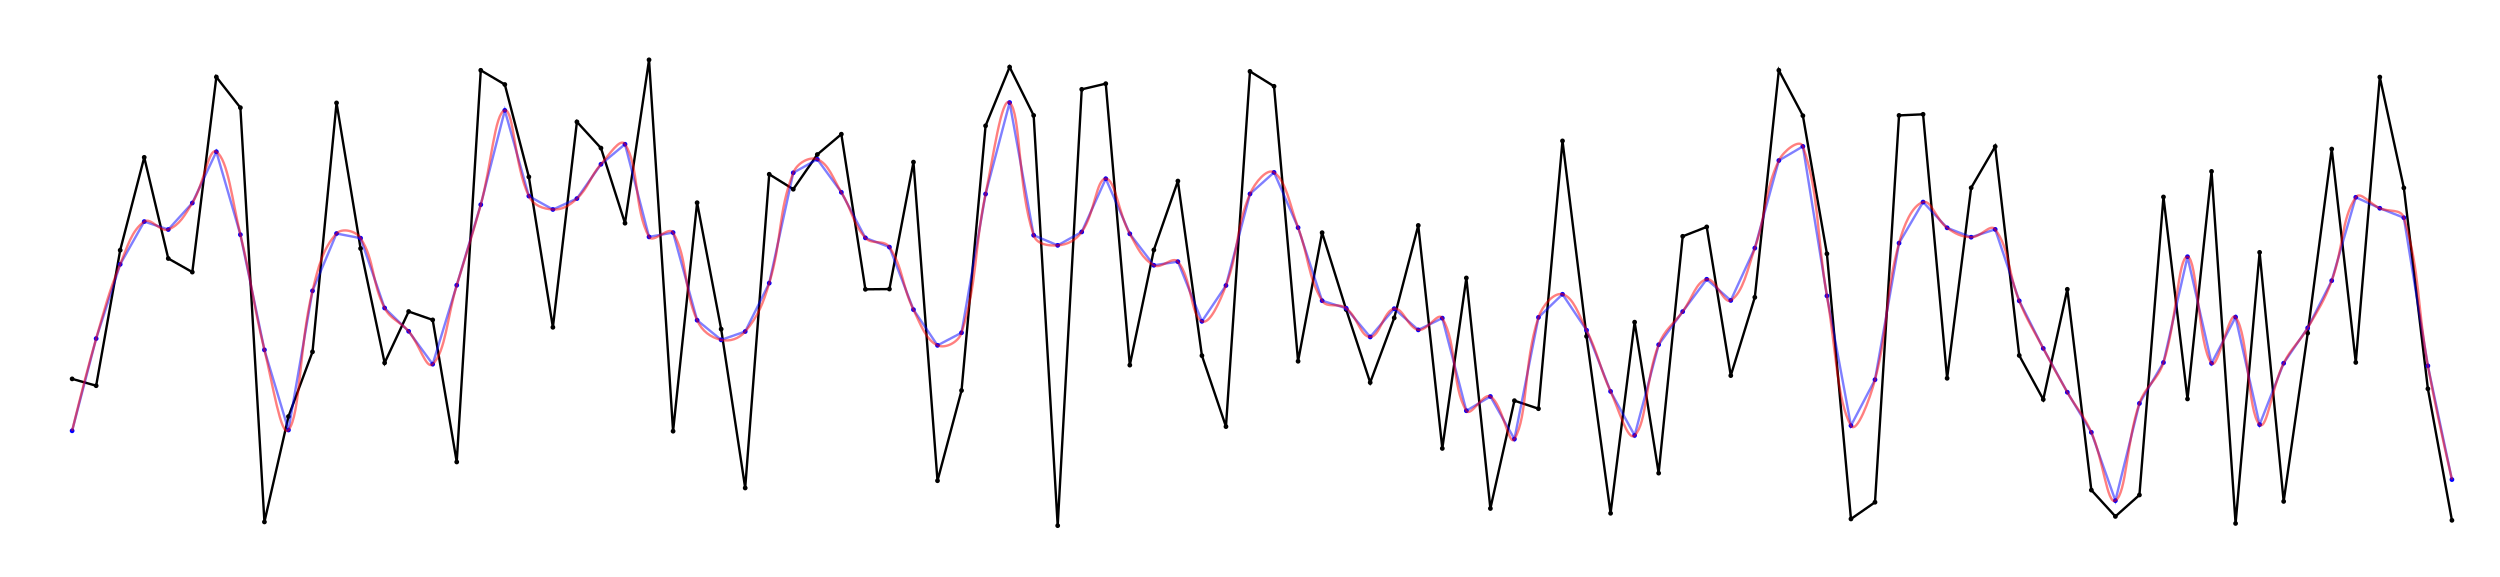
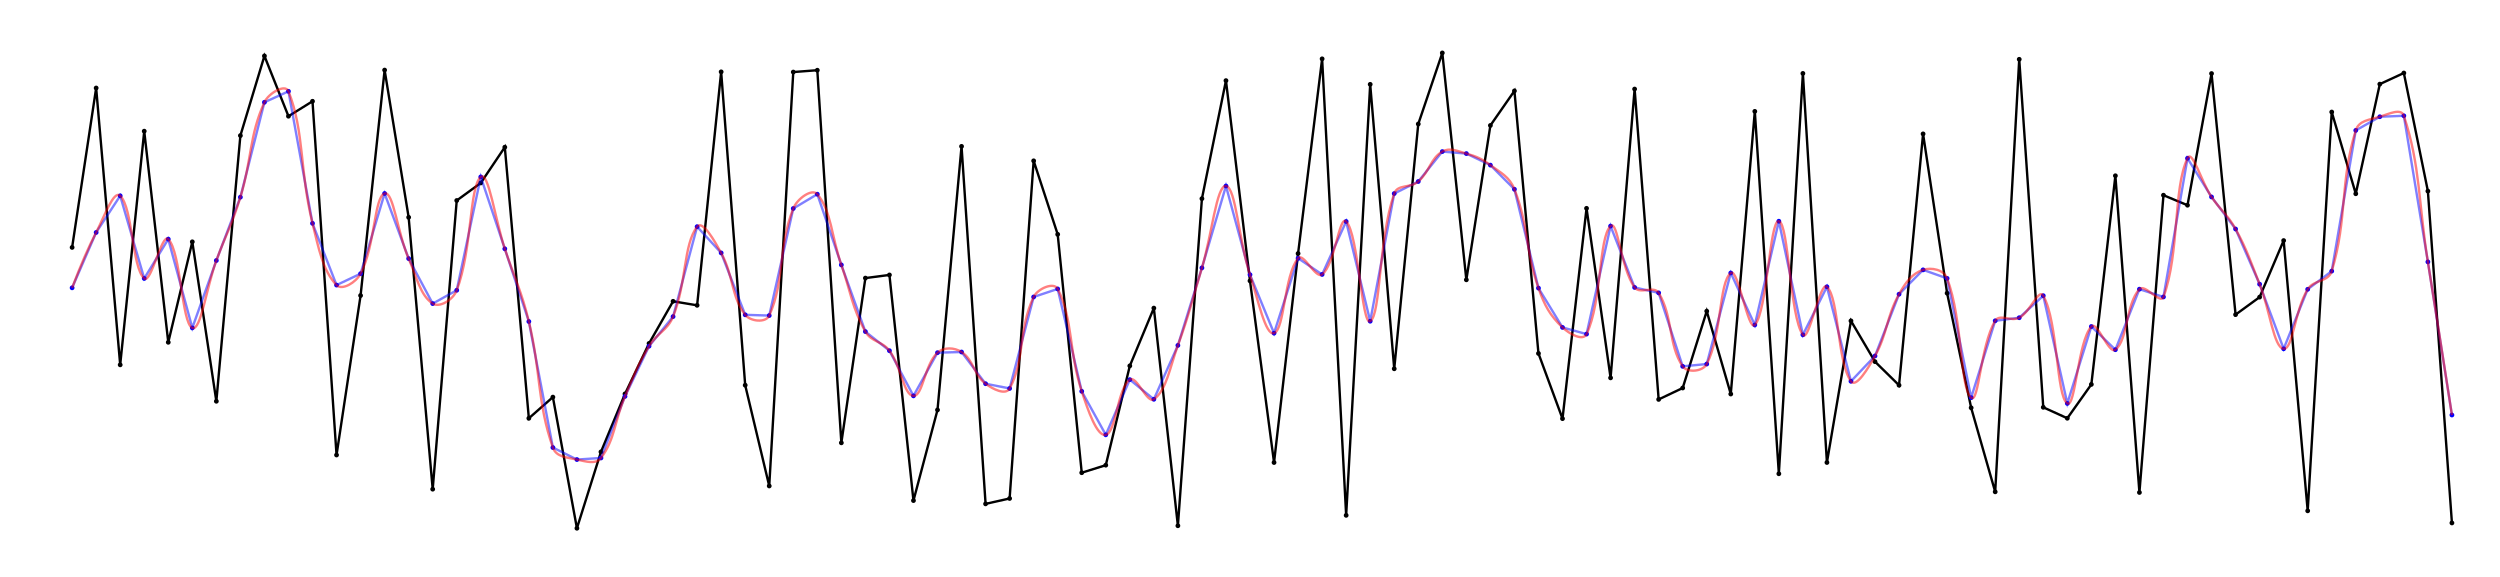
<svg xmlns="http://www.w3.org/2000/svg" viewBox="-10 -110 520 120" width="90%">
  <style type="text/css">
                .spline {
                    stroke: red;
                    stroke-width: 0.5;
                    stroke-opacity: 0.5;
                    fill: none;
                }</style>
-   <circle cx="5" cy="-31.194" r="0.5" fill="black" />
-   <circle cx="10" cy="-29.769" r="0.5" fill="black" />
-   <circle cx="15" cy="-57.958" r="0.5" fill="black" />
-   <circle cx="20" cy="-77.273" r="0.5" fill="black" />
-   <circle cx="25" cy="-56.232" r="0.5" fill="black" />
-   <circle cx="30" cy="-53.403" r="0.5" fill="black" />
-   <circle cx="35" cy="-93.985" r="0.5" fill="black" />
-   <circle cx="40" cy="-87.605" r="0.5" fill="black" />
-   <circle cx="45" cy="-1.438" r="0.5" fill="black" />
-   <circle cx="50" cy="-23.362" r="0.5" fill="black" />
-   <circle cx="55" cy="-36.818" r="0.5" fill="black" />
-   <circle cx="60" cy="-88.594" r="0.5" fill="black" />
-   <circle cx="65" cy="-58.314" r="0.5" fill="black" />
-   <circle cx="70" cy="-34.525" r="0.5" fill="black" />
-   <circle cx="75" cy="-45.204" r="0.5" fill="black" />
-   <circle cx="80" cy="-43.463" r="0.5" fill="black" />
-   <circle cx="85" cy="-13.909" r="0.5" fill="black" />
-   <circle cx="90" cy="-95.378" r="0.5" fill="black" />
-   <circle cx="95" cy="-92.423" r="0.5" fill="black" />
-   <circle cx="100" cy="-73.209" r="0.5" fill="black" />
-   <circle cx="105" cy="-41.918" r="0.5" fill="black" />
-   <circle cx="110" cy="-84.652" r="0.5" fill="black" />
-   <circle cx="115" cy="-79.198" r="0.5" fill="black" />
-   <circle cx="120" cy="-63.576" r="0.5" fill="black" />
-   <circle cx="125" cy="-97.556" r="0.5" fill="black" />
-   <circle cx="130" cy="-20.309" r="0.5" fill="black" />
-   <circle cx="135" cy="-67.84" r="0.5" fill="black" />
-   <circle cx="140" cy="-41.54" r="0.5" fill="black" />
-   <circle cx="145" cy="-8.498" r="0.5" fill="black" />
-   <circle cx="150" cy="-73.753" r="0.5" fill="black" />
-   <circle cx="155" cy="-70.641" r="0.5" fill="black" />
-   <circle cx="160" cy="-77.86" r="0.5" fill="black" />
-   <circle cx="165" cy="-82.087" r="0.5" fill="black" />
-   <circle cx="170" cy="-49.82" r="0.5" fill="black" />
-   <circle cx="175" cy="-49.875" r="0.5" fill="black" />
-   <circle cx="180" cy="-76.284" r="0.5" fill="black" />
-   <circle cx="185" cy="-10.007" r="0.5" fill="black" />
-   <circle cx="190" cy="-28.777" r="0.5" fill="black" />
-   <circle cx="195" cy="-83.831" r="0.5" fill="black" />
-   <circle cx="200" cy="-96.046" r="0.5" fill="black" />
-   <circle cx="205" cy="-85.993" r="0.5" fill="black" />
-   <circle cx="210" cy="-0.665" r="0.5" fill="black" />
-   <circle cx="215" cy="-91.418" r="0.5" fill="black" />
-   <circle cx="220" cy="-92.597" r="0.5" fill="black" />
-   <circle cx="225" cy="-34.051" r="0.5" fill="black" />
-   <circle cx="230" cy="-58.004" r="0.5" fill="black" />
-   <circle cx="235" cy="-72.345" r="0.5" fill="black" />
-   <circle cx="240" cy="-36.029" r="0.5" fill="black" />
-   <circle cx="245" cy="-21.265" r="0.5" fill="black" />
-   <circle cx="250" cy="-95.151" r="0.5" fill="black" />
-   <circle cx="255" cy="-92.055" r="0.5" fill="black" />
-   <circle cx="260" cy="-34.855" r="0.5" fill="black" />
-   <circle cx="265" cy="-61.603" r="0.5" fill="black" />
-   <circle cx="270" cy="-45.618" r="0.5" fill="black" />
-   <circle cx="275" cy="-30.436" r="0.5" fill="black" />
-   <circle cx="280" cy="-43.877" r="0.5" fill="black" />
-   <circle cx="285" cy="-63.112" r="0.5" fill="black" />
-   <circle cx="290" cy="-16.725" r="0.5" fill="black" />
-   <circle cx="295" cy="-52.185" r="0.5" fill="black" />
-   <circle cx="300" cy="-4.234" r="0.5" fill="black" />
-   <circle cx="305" cy="-26.661" r="0.5" fill="black" />
-   <circle cx="310" cy="-24.988" r="0.5" fill="black" />
-   <circle cx="315" cy="-80.695" r="0.5" fill="black" />
-   <circle cx="320" cy="-40.046" r="0.5" fill="black" />
-   <circle cx="325" cy="-3.238" r="0.5" fill="black" />
-   <circle cx="330" cy="-42.992" r="0.5" fill="black" />
-   <circle cx="335" cy="-11.587" r="0.5" fill="black" />
-   <circle cx="340" cy="-60.847" r="0.5" fill="black" />
-   <circle cx="345" cy="-62.805" r="0.5" fill="black" />
-   <circle cx="350" cy="-31.874" r="0.5" fill="black" />
-   <circle cx="355" cy="-48.156" r="0.5" fill="black" />
-   <circle cx="360" cy="-95.377" r="0.5" fill="black" />
-   <circle cx="365" cy="-85.931" r="0.5" fill="black" />
-   <circle cx="370" cy="-57.217" r="0.5" fill="black" />
-   <circle cx="375" cy="-2.056" r="0.5" fill="black" />
-   <circle cx="380" cy="-5.535" r="0.5" fill="black" />
-   <circle cx="385" cy="-85.996" r="0.5" fill="black" />
-   <circle cx="390" cy="-86.226" r="0.5" fill="black" />
-   <circle cx="395" cy="-31.314" r="0.5" fill="black" />
-   <circle cx="400" cy="-70.937" r="0.5" fill="black" />
-   <circle cx="405" cy="-79.522" r="0.5" fill="black" />
-   <circle cx="410" cy="-36.059" r="0.5" fill="black" />
-   <circle cx="415" cy="-26.915" r="0.5" fill="black" />
-   <circle cx="420" cy="-49.83" r="0.5" fill="black" />
-   <circle cx="425" cy="-8.058" r="0.5" fill="black" />
-   <circle cx="430" cy="-2.584" r="0.5" fill="black" />
-   <circle cx="435" cy="-7.041" r="0.5" fill="black" />
-   <circle cx="440" cy="-69.032" r="0.5" fill="black" />
-   <circle cx="445" cy="-27.016" r="0.5" fill="black" />
-   <circle cx="450" cy="-74.35" r="0.5" fill="black" />
-   <circle cx="455" cy="-1.125" r="0.5" fill="black" />
-   <circle cx="460" cy="-57.511" r="0.5" fill="black" />
-   <circle cx="465" cy="-5.704" r="0.5" fill="black" />
-   <circle cx="470" cy="-40.707" r="0.5" fill="black" />
-   <circle cx="475" cy="-79.002" r="0.5" fill="black" />
-   <circle cx="480" cy="-34.612" r="0.5" fill="black" />
-   <circle cx="485" cy="-93.969" r="0.5" fill="black" />
-   <circle cx="490" cy="-70.915" r="0.5" fill="black" />
-   <circle cx="495" cy="-29.134" r="0.5" fill="black" />
-   <circle cx="500" cy="-1.774" r="0.5" fill="black" />
-   <polyline points="5,-31.194 10,-29.769 15,-57.958 20,-77.273 25,-56.232 30,-53.403 35,-93.985 40,-87.605 45,-1.438 50,-23.362 55,-36.818 60,-88.594 65,-58.314 70,-34.525 75,-45.204 80,-43.463 85,-13.909 90,-95.378 95,-92.423 100,-73.209 105,-41.918 110,-84.652 115,-79.198 120,-63.576 125,-97.556 130,-20.309 135,-67.84 140,-41.54 145,-8.498 150,-73.753 155,-70.641 160,-77.86 165,-82.087 170,-49.82 175,-49.875 180,-76.284 185,-10.007 190,-28.777 195,-83.831 200,-96.046 205,-85.993 210,-0.665 215,-91.418 220,-92.597 225,-34.051 230,-58.004 235,-72.345 240,-36.029 245,-21.265 250,-95.151 255,-92.055 260,-34.855 265,-61.603 270,-45.618 275,-30.436 280,-43.877 285,-63.112 290,-16.725 295,-52.185 300,-4.234 305,-26.661 310,-24.988 315,-80.695 320,-40.046 325,-3.238 330,-42.992 335,-11.587 340,-60.847 345,-62.805 350,-31.874 355,-48.156 360,-95.377 365,-85.931 370,-57.217 375,-2.056 380,-5.535 385,-85.996 390,-86.226 395,-31.314 400,-70.937 405,-79.522 410,-36.059 415,-26.915 420,-49.83 425,-8.058 430,-2.584 435,-7.041 440,-69.032 445,-27.016 450,-74.35 455,-1.125 460,-57.511 465,-5.704 470,-40.707 475,-79.002 480,-34.612 485,-93.969 490,-70.915 495,-29.134 500,-1.774" stroke="black" stroke-width="0.5" fill="none" />
-   <circle cx="5" cy="-20.394" r="0.5" fill="blue" />
-   <circle cx="10" cy="-39.574" r="0.5" fill="blue" />
-   <circle cx="15" cy="-55.02" r="0.5" fill="blue" />
-   <circle cx="20" cy="-63.911" r="0.5" fill="blue" />
-   <circle cx="25" cy="-62.262" r="0.5" fill="blue" />
-   <circle cx="30" cy="-67.776" r="0.5" fill="blue" />
-   <circle cx="35" cy="-78.435" r="0.5" fill="blue" />
-   <circle cx="40" cy="-61.187" r="0.5" fill="blue" />
-   <circle cx="45" cy="-37.227" r="0.5" fill="blue" />
-   <circle cx="50" cy="-20.558" r="0.5" fill="blue" />
-   <circle cx="55" cy="-49.506" r="0.5" fill="blue" />
-   <circle cx="60" cy="-61.425" r="0.5" fill="blue" />
-   <circle cx="65" cy="-60.463" r="0.5" fill="blue" />
-   <circle cx="70" cy="-45.937" r="0.5" fill="blue" />
-   <circle cx="75" cy="-41.092" r="0.5" fill="blue" />
-   <circle cx="80" cy="-34.254" r="0.5" fill="blue" />
-   <circle cx="85" cy="-50.669" r="0.5" fill="blue" />
-   <circle cx="90" cy="-67.425" r="0.5" fill="blue" />
-   <circle cx="95" cy="-87.04" r="0.5" fill="blue" />
-   <circle cx="100" cy="-69.21" r="0.5" fill="blue" />
-   <circle cx="105" cy="-66.428" r="0.5" fill="blue" />
-   <circle cx="110" cy="-68.697" r="0.5" fill="blue" />
-   <circle cx="115" cy="-75.831" r="0.5" fill="blue" />
-   <circle cx="120" cy="-79.999" r="0.5" fill="blue" />
-   <circle cx="125" cy="-60.729" r="0.5" fill="blue" />
-   <circle cx="130" cy="-61.624" r="0.5" fill="blue" />
-   <circle cx="135" cy="-43.395" r="0.5" fill="blue" />
-   <circle cx="140" cy="-39.308" r="0.5" fill="blue" />
-   <circle cx="145" cy="-41.044" r="0.5" fill="blue" />
-   <circle cx="150" cy="-51.116" r="0.5" fill="blue" />
-   <circle cx="155" cy="-74.061" r="0.5" fill="blue" />
-   <circle cx="160" cy="-76.869" r="0.5" fill="blue" />
-   <circle cx="165" cy="-70.004" r="0.5" fill="blue" />
-   <circle cx="170" cy="-60.522" r="0.5" fill="blue" />
-   <circle cx="175" cy="-58.601" r="0.5" fill="blue" />
-   <circle cx="180" cy="-45.595" r="0.5" fill="blue" />
-   <circle cx="185" cy="-38.166" r="0.5" fill="blue" />
-   <circle cx="190" cy="-40.791" r="0.5" fill="blue" />
-   <circle cx="195" cy="-69.647" r="0.5" fill="blue" />
-   <circle cx="200" cy="-88.673" r="0.5" fill="blue" />
-   <circle cx="205" cy="-61.069" r="0.5" fill="blue" />
-   <circle cx="210" cy="-58.966" r="0.5" fill="blue" />
-   <circle cx="215" cy="-61.76" r="0.5" fill="blue" />
-   <circle cx="220" cy="-72.822" r="0.5" fill="blue" />
-   <circle cx="225" cy="-61.367" r="0.5" fill="blue" />
-   <circle cx="230" cy="-54.821" r="0.5" fill="blue" />
-   <circle cx="235" cy="-55.572" r="0.5" fill="blue" />
-   <circle cx="240" cy="-43.165" r="0.5" fill="blue" />
-   <circle cx="245" cy="-50.617" r="0.5" fill="blue" />
-   <circle cx="250" cy="-69.662" r="0.5" fill="blue" />
-   <circle cx="255" cy="-74.141" r="0.5" fill="blue" />
-   <circle cx="260" cy="-62.651" r="0.5" fill="blue" />
-   <circle cx="265" cy="-47.454" r="0.5" fill="blue" />
-   <circle cx="270" cy="-45.884" r="0.5" fill="blue" />
-   <circle cx="275" cy="-39.913" r="0.5" fill="blue" />
-   <circle cx="280" cy="-45.795" r="0.5" fill="blue" />
-   <circle cx="285" cy="-41.384" r="0.5" fill="blue" />
-   <circle cx="290" cy="-43.825" r="0.5" fill="blue" />
-   <circle cx="295" cy="-24.567" r="0.5" fill="blue" />
-   <circle cx="300" cy="-27.536" r="0.5" fill="blue" />
-   <circle cx="305" cy="-18.681" r="0.5" fill="blue" />
-   <circle cx="310" cy="-43.987" r="0.5" fill="blue" />
-   <circle cx="315" cy="-48.791" r="0.5" fill="blue" />
-   <circle cx="320" cy="-41.318" r="0.5" fill="blue" />
-   <circle cx="325" cy="-28.588" r="0.5" fill="blue" />
-   <circle cx="330" cy="-19.431" r="0.5" fill="blue" />
-   <circle cx="335" cy="-38.296" r="0.5" fill="blue" />
-   <circle cx="340" cy="-45.186" r="0.5" fill="blue" />
-   <circle cx="345" cy="-51.916" r="0.5" fill="blue" />
-   <circle cx="350" cy="-47.507" r="0.5" fill="blue" />
-   <circle cx="355" cy="-58.4" r="0.5" fill="blue" />
-   <circle cx="360" cy="-76.614" r="0.5" fill="blue" />
-   <circle cx="365" cy="-79.551" r="0.5" fill="blue" />
-   <circle cx="370" cy="-48.46" r="0.5" fill="blue" />
-   <circle cx="375" cy="-21.472" r="0.5" fill="blue" />
-   <circle cx="380" cy="-31.024" r="0.5" fill="blue" />
-   <circle cx="385" cy="-59.431" r="0.5" fill="blue" />
-   <circle cx="390" cy="-67.968" r="0.5" fill="blue" />
-   <circle cx="395" cy="-62.615" r="0.5" fill="blue" />
-   <circle cx="400" cy="-60.66" r="0.5" fill="blue" />
-   <circle cx="405" cy="-62.289" r="0.5" fill="blue" />
-   <circle cx="410" cy="-47.422" r="0.5" fill="blue" />
-   <circle cx="415" cy="-37.53" r="0.5" fill="blue" />
-   <circle cx="420" cy="-28.412" r="0.5" fill="blue" />
-   <circle cx="425" cy="-20.076" r="0.5" fill="blue" />
-   <circle cx="430" cy="-5.872" r="0.5" fill="blue" />
-   <circle cx="435" cy="-26.091" r="0.5" fill="blue" />
-   <circle cx="440" cy="-34.595" r="0.5" fill="blue" />
-   <circle cx="445" cy="-56.6" r="0.5" fill="blue" />
-   <circle cx="450" cy="-34.432" r="0.5" fill="blue" />
-   <circle cx="455" cy="-44.04" r="0.5" fill="blue" />
-   <circle cx="460" cy="-21.688" r="0.5" fill="blue" />
-   <circle cx="465" cy="-34.447" r="0.5" fill="blue" />
-   <circle cx="470" cy="-41.797" r="0.5" fill="blue" />
-   <circle cx="475" cy="-51.625" r="0.5" fill="blue" />
-   <circle cx="480" cy="-68.963" r="0.5" fill="blue" />
-   <circle cx="485" cy="-66.683" r="0.5" fill="blue" />
-   <circle cx="490" cy="-64.714" r="0.5" fill="blue" />
-   <circle cx="495" cy="-33.909" r="0.5" fill="blue" />
-   <circle cx="500" cy="-10.246" r="0.5" fill="blue" />
-   <polyline points="5,-20.394 10,-39.574 15,-55.02 20,-63.911 25,-62.262 30,-67.776 35,-78.435 40,-61.187 45,-37.227 50,-20.558 55,-49.506 60,-61.425 65,-60.463 70,-45.937 75,-41.092 80,-34.254 85,-50.669 90,-67.425 95,-87.04 100,-69.21 105,-66.428 110,-68.697 115,-75.831 120,-79.999 125,-60.729 130,-61.624 135,-43.395 140,-39.308 145,-41.044 150,-51.116 155,-74.061 160,-76.869 165,-70.004 170,-60.522 175,-58.601 180,-45.595 185,-38.166 190,-40.791 195,-69.647 200,-88.673 205,-61.069 210,-58.966 215,-61.76 220,-72.822 225,-61.367 230,-54.821 235,-55.572 240,-43.165 245,-50.617 250,-69.662 255,-74.141 260,-62.651 265,-47.454 270,-45.884 275,-39.913 280,-45.795 285,-41.384 290,-43.825 295,-24.567 300,-27.536 305,-18.681 310,-43.987 315,-48.791 320,-41.318 325,-28.588 330,-19.431 335,-38.296 340,-45.186 345,-51.916 350,-47.507 355,-58.4 360,-76.614 365,-79.551 370,-48.46 375,-21.472 380,-31.024 385,-59.431 390,-67.968 395,-62.615 400,-60.66 405,-62.289 410,-47.422 415,-37.53 420,-28.412 425,-20.076 430,-5.872 435,-26.091 440,-34.595 445,-56.6 450,-34.432 455,-44.04 460,-21.688 465,-34.447 470,-41.797 475,-51.625 480,-68.963 485,-66.683 490,-64.714 495,-33.909 500,-10.246" stroke="blue" stroke-width="0.5" fill="none" stroke-opacity="0.5" />
+   <circle cx="5" cy="-58.535" r="0.5" fill="black" />
+   <circle cx="10" cy="-91.697" r="0.5" fill="black" />
+   <circle cx="15" cy="-34.113" r="0.5" fill="black" />
+   <circle cx="20" cy="-82.718" r="0.5" fill="black" />
+   <circle cx="25" cy="-38.8" r="0.5" fill="black" />
+   <circle cx="30" cy="-59.703" r="0.5" fill="black" />
+   <circle cx="35" cy="-26.536" r="0.5" fill="black" />
+   <circle cx="40" cy="-81.795" r="0.5" fill="black" />
+   <circle cx="45" cy="-98.364" r="0.5" fill="black" />
+   <circle cx="50" cy="-85.825" r="0.5" fill="black" />
+   <circle cx="55" cy="-88.934" r="0.5" fill="black" />
+   <circle cx="60" cy="-15.359" r="0.5" fill="black" />
+   <circle cx="65" cy="-48.528" r="0.5" fill="black" />
+   <circle cx="70" cy="-95.426" r="0.5" fill="black" />
+   <circle cx="75" cy="-64.796" r="0.5" fill="black" />
+   <circle cx="80" cy="-8.25" r="0.5" fill="black" />
+   <circle cx="85" cy="-68.296" r="0.5" fill="black" />
+   <circle cx="90" cy="-71.945" r="0.5" fill="black" />
+   <circle cx="95" cy="-79.385" r="0.5" fill="black" />
+   <circle cx="100" cy="-22.995" r="0.5" fill="black" />
+   <circle cx="105" cy="-27.4" r="0.5" fill="black" />
+   <circle cx="110" cy="-0.123" r="0.5" fill="black" />
+   <circle cx="115" cy="-16.006" r="0.5" fill="black" />
+   <circle cx="120" cy="-28.069" r="0.5" fill="black" />
+   <circle cx="125" cy="-38.566" r="0.5" fill="black" />
+   <circle cx="130" cy="-47.331" r="0.5" fill="black" />
+   <circle cx="135" cy="-46.493" r="0.5" fill="black" />
+   <circle cx="140" cy="-95.058" r="0.5" fill="black" />
+   <circle cx="145" cy="-29.877" r="0.5" fill="black" />
+   <circle cx="150" cy="-8.916" r="0.5" fill="black" />
+   <circle cx="155" cy="-95.013" r="0.5" fill="black" />
+   <circle cx="160" cy="-95.394" r="0.5" fill="black" />
+   <circle cx="165" cy="-17.894" r="0.5" fill="black" />
+   <circle cx="170" cy="-52.158" r="0.5" fill="black" />
+   <circle cx="175" cy="-52.813" r="0.5" fill="black" />
+   <circle cx="180" cy="-5.879" r="0.5" fill="black" />
+   <circle cx="185" cy="-24.734" r="0.5" fill="black" />
+   <circle cx="190" cy="-79.557" r="0.5" fill="black" />
+   <circle cx="195" cy="-5.196" r="0.5" fill="black" />
+   <circle cx="200" cy="-6.317" r="0.5" fill="black" />
+   <circle cx="205" cy="-76.55" r="0.5" fill="black" />
+   <circle cx="210" cy="-61.253" r="0.5" fill="black" />
+   <circle cx="215" cy="-11.676" r="0.5" fill="black" />
+   <circle cx="220" cy="-13.241" r="0.5" fill="black" />
+   <circle cx="225" cy="-33.897" r="0.5" fill="black" />
+   <circle cx="230" cy="-45.917" r="0.5" fill="black" />
+   <circle cx="235" cy="-0.642" r="0.5" fill="black" />
+   <circle cx="240" cy="-68.68" r="0.5" fill="black" />
+   <circle cx="245" cy="-93.233" r="0.5" fill="black" />
+   <circle cx="250" cy="-51.578" r="0.5" fill="black" />
+   <circle cx="255" cy="-13.795" r="0.5" fill="black" />
+   <circle cx="260" cy="-57.27" r="0.5" fill="black" />
+   <circle cx="265" cy="-97.763" r="0.5" fill="black" />
+   <circle cx="270" cy="-2.808" r="0.5" fill="black" />
+   <circle cx="275" cy="-92.458" r="0.5" fill="black" />
+   <circle cx="280" cy="-33.295" r="0.5" fill="black" />
+   <circle cx="285" cy="-84.208" r="0.5" fill="black" />
+   <circle cx="290" cy="-98.991" r="0.5" fill="black" />
+   <circle cx="295" cy="-51.8" r="0.5" fill="black" />
+   <circle cx="300" cy="-83.906" r="0.5" fill="black" />
+   <circle cx="305" cy="-91.09" r="0.5" fill="black" />
+   <circle cx="310" cy="-36.485" r="0.5" fill="black" />
+   <circle cx="315" cy="-22.921" r="0.5" fill="black" />
+   <circle cx="320" cy="-66.668" r="0.5" fill="black" />
+   <circle cx="325" cy="-31.405" r="0.5" fill="black" />
+   <circle cx="330" cy="-91.479" r="0.5" fill="black" />
+   <circle cx="335" cy="-26.921" r="0.5" fill="black" />
+   <circle cx="340" cy="-29.296" r="0.5" fill="black" />
+   <circle cx="345" cy="-45.278" r="0.5" fill="black" />
+   <circle cx="350" cy="-28.042" r="0.5" fill="black" />
+   <circle cx="355" cy="-86.836" r="0.5" fill="black" />
+   <circle cx="360" cy="-11.456" r="0.5" fill="black" />
+   <circle cx="365" cy="-94.73" r="0.5" fill="black" />
+   <circle cx="370" cy="-13.8" r="0.5" fill="black" />
+   <circle cx="375" cy="-43.259" r="0.5" fill="black" />
+   <circle cx="380" cy="-34.774" r="0.5" fill="black" />
+   <circle cx="385" cy="-29.867" r="0.5" fill="black" />
+   <circle cx="390" cy="-82.154" r="0.5" fill="black" />
+   <circle cx="395" cy="-49.019" r="0.5" fill="black" />
+   <circle cx="400" cy="-25.178" r="0.5" fill="black" />
+   <circle cx="405" cy="-7.7" r="0.5" fill="black" />
+   <circle cx="410" cy="-97.666" r="0.5" fill="black" />
+   <circle cx="415" cy="-25.28" r="0.5" fill="black" />
+   <circle cx="420" cy="-23.002" r="0.5" fill="black" />
+   <circle cx="425" cy="-30.043" r="0.5" fill="black" />
+   <circle cx="430" cy="-73.444" r="0.5" fill="black" />
+   <circle cx="435" cy="-7.565" r="0.5" fill="black" />
+   <circle cx="440" cy="-69.397" r="0.5" fill="black" />
+   <circle cx="445" cy="-67.312" r="0.5" fill="black" />
+   <circle cx="450" cy="-94.703" r="0.5" fill="black" />
+   <circle cx="455" cy="-44.559" r="0.5" fill="black" />
+   <circle cx="460" cy="-48.198" r="0.5" fill="black" />
+   <circle cx="465" cy="-59.964" r="0.5" fill="black" />
+   <circle cx="470" cy="-3.749" r="0.5" fill="black" />
+   <circle cx="475" cy="-86.7" r="0.5" fill="black" />
+   <circle cx="480" cy="-69.699" r="0.5" fill="black" />
+   <circle cx="485" cy="-92.502" r="0.5" fill="black" />
+   <circle cx="490" cy="-94.814" r="0.5" fill="black" />
+   <circle cx="495" cy="-70.249" r="0.5" fill="black" />
+   <circle cx="500" cy="-1.227" r="0.5" fill="black" />
+   <polyline points="5,-58.535 10,-91.697 15,-34.113 20,-82.718 25,-38.8 30,-59.703 35,-26.536 40,-81.795 45,-98.364 50,-85.825 55,-88.934 60,-15.359 65,-48.528 70,-95.426 75,-64.796 80,-8.25 85,-68.296 90,-71.945 95,-79.385 100,-22.995 105,-27.4 110,-0.123 115,-16.006 120,-28.069 125,-38.566 130,-47.331 135,-46.493 140,-95.058 145,-29.877 150,-8.916 155,-95.013 160,-95.394 165,-17.894 170,-52.158 175,-52.813 180,-5.879 185,-24.734 190,-79.557 195,-5.196 200,-6.317 205,-76.55 210,-61.253 215,-11.676 220,-13.241 225,-33.897 230,-45.917 235,-0.642 240,-68.68 245,-93.233 250,-51.578 255,-13.795 260,-57.27 265,-97.763 270,-2.808 275,-92.458 280,-33.295 285,-84.208 290,-98.991 295,-51.8 300,-83.906 305,-91.09 310,-36.485 315,-22.921 320,-66.668 325,-31.405 330,-91.479 335,-26.921 340,-29.296 345,-45.278 350,-28.042 355,-86.836 360,-11.456 365,-94.73 370,-13.8 375,-43.259 380,-34.774 385,-29.867 390,-82.154 395,-49.019 400,-25.178 405,-7.7 410,-97.666 415,-25.28 420,-23.002 425,-30.043 430,-73.444 435,-7.565 440,-69.397 445,-67.312 450,-94.703 455,-44.559 460,-48.198 465,-59.964 470,-3.749 475,-86.7 480,-69.699 485,-92.502 490,-94.814 495,-70.249 500,-1.227" stroke="black" stroke-width="0.5" fill="none" />
+   <circle cx="5" cy="-50.134" r="0.5" fill="blue" />
+   <circle cx="10" cy="-61.651" r="0.5" fill="blue" />
+   <circle cx="15" cy="-69.273" r="0.5" fill="blue" />
+   <circle cx="20" cy="-52.083" r="0.5" fill="blue" />
+   <circle cx="25" cy="-60.262" r="0.5" fill="blue" />
+   <circle cx="30" cy="-41.8" r="0.5" fill="blue" />
+   <circle cx="35" cy="-55.814" r="0.5" fill="blue" />
+   <circle cx="40" cy="-68.985" r="0.5" fill="blue" />
+   <circle cx="45" cy="-88.726" r="0.5" fill="blue" />
+   <circle cx="50" cy="-91.006" r="0.5" fill="blue" />
+   <circle cx="55" cy="-63.544" r="0.5" fill="blue" />
+   <circle cx="60" cy="-50.702" r="0.5" fill="blue" />
+   <circle cx="65" cy="-53.074" r="0.5" fill="blue" />
+   <circle cx="70" cy="-69.756" r="0.5" fill="blue" />
+   <circle cx="75" cy="-56.215" r="0.5" fill="blue" />
+   <circle cx="80" cy="-46.854" r="0.5" fill="blue" />
+   <circle cx="85" cy="-49.623" r="0.5" fill="blue" />
+   <circle cx="90" cy="-73.2" r="0.5" fill="blue" />
+   <circle cx="95" cy="-58.251" r="0.5" fill="blue" />
+   <circle cx="100" cy="-43.124" r="0.5" fill="blue" />
+   <circle cx="105" cy="-16.91" r="0.5" fill="blue" />
+   <circle cx="110" cy="-14.413" r="0.5" fill="blue" />
+   <circle cx="115" cy="-14.741" r="0.5" fill="blue" />
+   <circle cx="120" cy="-27.551" r="0.5" fill="blue" />
+   <circle cx="125" cy="-37.992" r="0.5" fill="blue" />
+   <circle cx="130" cy="-44.151" r="0.5" fill="blue" />
+   <circle cx="135" cy="-62.85" r="0.5" fill="blue" />
+   <circle cx="140" cy="-57.396" r="0.5" fill="blue" />
+   <circle cx="145" cy="-44.518" r="0.5" fill="blue" />
+   <circle cx="150" cy="-44.363" r="0.5" fill="blue" />
+   <circle cx="155" cy="-66.632" r="0.5" fill="blue" />
+   <circle cx="160" cy="-69.607" r="0.5" fill="blue" />
+   <circle cx="165" cy="-54.899" r="0.5" fill="blue" />
+   <circle cx="170" cy="-41.03" r="0.5" fill="blue" />
+   <circle cx="175" cy="-37.056" r="0.5" fill="blue" />
+   <circle cx="180" cy="-27.662" r="0.5" fill="blue" />
+   <circle cx="185" cy="-36.643" r="0.5" fill="blue" />
+   <circle cx="190" cy="-36.784" r="0.5" fill="blue" />
+   <circle cx="195" cy="-30.188" r="0.5" fill="blue" />
+   <circle cx="200" cy="-29.2" r="0.5" fill="blue" />
+   <circle cx="205" cy="-48.231" r="0.5" fill="blue" />
+   <circle cx="210" cy="-49.903" r="0.5" fill="blue" />
+   <circle cx="215" cy="-28.609" r="0.5" fill="blue" />
+   <circle cx="220" cy="-19.562" r="0.5" fill="blue" />
+   <circle cx="225" cy="-31.037" r="0.5" fill="blue" />
+   <circle cx="230" cy="-26.946" r="0.5" fill="blue" />
+   <circle cx="235" cy="-38.16" r="0.5" fill="blue" />
+   <circle cx="240" cy="-54.282" r="0.5" fill="blue" />
+   <circle cx="245" cy="-71.311" r="0.5" fill="blue" />
+   <circle cx="250" cy="-52.86" r="0.5" fill="blue" />
+   <circle cx="255" cy="-40.7" r="0.5" fill="blue" />
+   <circle cx="260" cy="-56.283" r="0.5" fill="blue" />
+   <circle cx="265" cy="-52.916" r="0.5" fill="blue" />
+   <circle cx="270" cy="-63.931" r="0.5" fill="blue" />
+   <circle cx="275" cy="-43.185" r="0.5" fill="blue" />
+   <circle cx="280" cy="-69.741" r="0.5" fill="blue" />
+   <circle cx="285" cy="-72.245" r="0.5" fill="blue" />
+   <circle cx="290" cy="-78.471" r="0.5" fill="blue" />
+   <circle cx="295" cy="-78.055" r="0.5" fill="blue" />
+   <circle cx="300" cy="-75.654" r="0.5" fill="blue" />
+   <circle cx="305" cy="-70.631" r="0.5" fill="blue" />
+   <circle cx="310" cy="-50.074" r="0.5" fill="blue" />
+   <circle cx="315" cy="-41.897" r="0.5" fill="blue" />
+   <circle cx="320" cy="-40.508" r="0.5" fill="blue" />
+   <circle cx="325" cy="-62.972" r="0.5" fill="blue" />
+   <circle cx="330" cy="-50.213" r="0.5" fill="blue" />
+   <circle cx="335" cy="-49.083" r="0.5" fill="blue" />
+   <circle cx="340" cy="-33.801" r="0.5" fill="blue" />
+   <circle cx="345" cy="-34.279" r="0.5" fill="blue" />
+   <circle cx="350" cy="-53.216" r="0.5" fill="blue" />
+   <circle cx="355" cy="-42.411" r="0.5" fill="blue" />
+   <circle cx="360" cy="-63.987" r="0.5" fill="blue" />
+   <circle cx="365" cy="-40.361" r="0.5" fill="blue" />
+   <circle cx="370" cy="-50.35" r="0.5" fill="blue" />
+   <circle cx="375" cy="-30.696" r="0.5" fill="blue" />
+   <circle cx="380" cy="-35.959" r="0.5" fill="blue" />
+   <circle cx="385" cy="-48.804" r="0.5" fill="blue" />
+   <circle cx="390" cy="-53.87" r="0.5" fill="blue" />
+   <circle cx="395" cy="-52.096" r="0.5" fill="blue" />
+   <circle cx="400" cy="-27.285" r="0.5" fill="blue" />
+   <circle cx="405" cy="-43.275" r="0.5" fill="blue" />
+   <circle cx="410" cy="-43.911" r="0.5" fill="blue" />
+   <circle cx="415" cy="-48.493" r="0.5" fill="blue" />
+   <circle cx="420" cy="-26.088" r="0.5" fill="blue" />
+   <circle cx="425" cy="-42.082" r="0.5" fill="blue" />
+   <circle cx="430" cy="-37.261" r="0.5" fill="blue" />
+   <circle cx="435" cy="-49.851" r="0.5" fill="blue" />
+   <circle cx="440" cy="-48.234" r="0.5" fill="blue" />
+   <circle cx="445" cy="-77.072" r="0.5" fill="blue" />
+   <circle cx="450" cy="-69.031" r="0.5" fill="blue" />
+   <circle cx="455" cy="-62.367" r="0.5" fill="blue" />
+   <circle cx="460" cy="-50.889" r="0.5" fill="blue" />
+   <circle cx="465" cy="-37.455" r="0.5" fill="blue" />
+   <circle cx="470" cy="-49.827" r="0.5" fill="blue" />
+   <circle cx="475" cy="-53.605" r="0.5" fill="blue" />
+   <circle cx="480" cy="-82.878" r="0.5" fill="blue" />
+   <circle cx="485" cy="-85.717" r="0.5" fill="blue" />
+   <circle cx="490" cy="-85.915" r="0.5" fill="blue" />
+   <circle cx="495" cy="-55.529" r="0.5" fill="blue" />
+   <circle cx="500" cy="-23.674" r="0.5" fill="blue" />
+   <polyline points="5,-50.134 10,-61.651 15,-69.273 20,-52.083 25,-60.262 30,-41.8 35,-55.814 40,-68.985 45,-88.726 50,-91.006 55,-63.544 60,-50.702 65,-53.074 70,-69.756 75,-56.215 80,-46.854 85,-49.623 90,-73.2 95,-58.251 100,-43.124 105,-16.91 110,-14.413 115,-14.741 120,-27.551 125,-37.992 130,-44.151 135,-62.85 140,-57.396 145,-44.518 150,-44.363 155,-66.632 160,-69.607 165,-54.899 170,-41.03 175,-37.056 180,-27.662 185,-36.643 190,-36.784 195,-30.188 200,-29.2 205,-48.231 210,-49.903 215,-28.609 220,-19.562 225,-31.037 230,-26.946 235,-38.16 240,-54.282 245,-71.311 250,-52.86 255,-40.7 260,-56.283 265,-52.916 270,-63.931 275,-43.185 280,-69.741 285,-72.245 290,-78.471 295,-78.055 300,-75.654 305,-70.631 310,-50.074 315,-41.897 320,-40.508 325,-62.972 330,-50.213 335,-49.083 340,-33.801 345,-34.279 350,-53.216 355,-42.411 360,-63.987 365,-40.361 370,-50.35 375,-30.696 380,-35.959 385,-48.804 390,-53.87 395,-52.096 400,-27.285 405,-43.275 410,-43.911 415,-48.493 420,-26.088 425,-42.082 430,-37.261 435,-49.851 440,-48.234 445,-77.072 450,-69.031 455,-62.367 460,-50.889 465,-37.455 470,-49.827 475,-53.605 480,-82.878 485,-85.717 490,-85.915 495,-55.529 500,-23.674" stroke="blue" stroke-width="0.5" fill="none" stroke-opacity="0.5" />
  <g>
-     <path d="M5,-20.394 Q7.801,-31.96 10,-39.574 C11.801,-45.81 12.544,-49.041 15,-55.02 C16.544,-58.776 17.362,-62 20,-63.911 C21.362,-64.897 23.343,-61.621 25,-62.262 C27.343,-63.168 28.451,-65.271 30,-67.776 C32.451,-71.74 33.416,-79.479 35,-78.435 C37.416,-76.843 38.307,-68.163 40,-61.187 C42.307,-51.68 42.662,-46.725 45,-37.227 C46.662,-30.474 48.512,-18.731 50,-20.558 C52.512,-23.642 52.222,-38.154 55,-49.506 C56.222,-54.5 57.13,-58.28 60,-61.425 C61.13,-62.663 64.004,-62.005 65,-60.463 C68.004,-55.81 67.248,-51.269 70,-45.937 C71.248,-43.521 73.195,-43.2 75,-41.092 C77.195,-38.527 78.678,-32.988 80,-34.254 C82.678,-36.819 83.019,-44.098 85,-50.669 C87.019,-57.366 88.146,-60.682 90,-67.425 C92.146,-75.231 92.911,-86.667 95,-87.04 C96.911,-87.381 96.944,-75.509 100,-69.21 C100.944,-67.264 102.959,-66.533 105,-66.428 C106.959,-66.327 108.454,-67.243 110,-68.697 C112.454,-71.004 112.711,-73.244 115,-75.831 C116.711,-77.765 119.014,-81.488 120,-79.999 C123.014,-75.447 121.813,-66.585 125,-60.729 C125.813,-59.234 129.153,-63.092 130,-61.624 C133.153,-56.159 132.019,-50.048 135,-43.395 C136.019,-41.122 137.802,-39.824 140,-39.308 C141.802,-38.884 143.72,-39.533 145,-41.044 C147.72,-44.256 148.705,-46.84 150,-51.116 C152.705,-60.047 151.785,-65.782 155,-74.061 C155.785,-76.083 158.388,-77.524 160,-76.869 C162.388,-75.9 163.232,-72.894 165,-70.004 C167.232,-66.355 167.333,-63.563 170,-60.522 C171.333,-59.002 173.889,-60.259 175,-58.601 C177.889,-54.288 177.565,-50.571 180,-45.595 C181.565,-42.397 182.547,-39.345 185,-38.166 C186.547,-37.423 189.353,-38.755 190,-40.791 C193.353,-51.347 192.607,-58.19 195,-69.647 C196.607,-77.342 198.351,-90.087 200,-88.673 C202.351,-86.656 201.648,-71.026 205,-61.069 C205.648,-59.143 208.054,-58.831 210,-58.966 C212.054,-59.108 213.718,-59.983 215,-61.76 C217.718,-65.525 218.029,-72.899 220,-72.822 C222.029,-72.742 222.589,-65.707 225,-61.367 C226.589,-58.507 227.521,-56.258 230,-54.821 C231.521,-53.94 233.903,-56.851 235,-55.572 C237.903,-52.188 237.606,-44.351 240,-43.165 C241.606,-42.369 243.748,-47.299 245,-50.617 C247.748,-57.898 247.017,-62.645 250,-69.662 C251.017,-72.054 253.605,-75.119 255,-74.141 C257.605,-72.315 258.243,-67.339 260,-62.651 C262.243,-56.665 261.987,-52.506 265,-47.454 C265.987,-45.799 268.391,-47.097 270,-45.884 C272.391,-44.081 272.991,-39.931 275,-39.913 C276.991,-39.896 277.854,-45.48 280,-45.795 C281.854,-46.068 282.819,-41.814 285,-41.384 C286.819,-41.026 289.126,-45.295 290,-43.825 C293.126,-38.568 291.905,-29.609 295,-24.567 C295.905,-23.093 298.545,-28.393 300,-27.536 C302.545,-26.038 303.869,-16.82 305,-18.681 C307.869,-23.401 306.847,-34.494 310,-43.987 C310.847,-46.538 313.258,-49.256 315,-48.791 C317.258,-48.188 318.413,-44.523 320,-41.318 C322.413,-36.442 322.731,-33.554 325,-28.588 C326.731,-24.8 328.607,-18.079 330,-19.431 C332.607,-21.962 332.215,-31.123 335,-38.296 C336.215,-41.425 337.985,-42.441 340,-45.186 C341.985,-47.889 342.772,-51.398 345,-51.916 C346.772,-52.327 348.57,-46.58 350,-47.507 C352.57,-49.173 353.447,-53.88 355,-58.4 C357.447,-65.523 356.94,-70.141 360,-76.614 C360.94,-78.602 364.378,-81.302 365,-79.551 C368.378,-70.041 367.863,-60.873 370,-48.46 C371.863,-37.641 372.128,-26.479 375,-21.472 C376.128,-19.505 378.912,-26.893 380,-31.024 C382.912,-42.076 382.022,-48.428 385,-59.431 C386.022,-63.205 387.702,-67.237 390,-67.968 C391.702,-68.51 392.692,-64.302 395,-62.615 C396.692,-61.379 397.979,-60.726 400,-60.66 C401.979,-60.596 403.996,-63.618 405,-62.289 C407.996,-58.323 407.656,-53.225 410,-47.422 C411.656,-43.322 412.936,-41.453 415,-37.53 C416.936,-33.849 417.933,-32.021 420,-28.412 C421.933,-25.039 423.431,-23.613 425,-20.076 C427.431,-14.597 428.322,-4.863 430,-5.872 C432.322,-7.268 432.286,-18.294 435,-26.091 C436.286,-29.784 438.783,-30.883 440,-34.595 C442.783,-43.086 443.007,-56.633 445,-56.6 C447.007,-56.568 447.291,-37.835 450,-34.432 C451.291,-32.811 453.716,-45.677 455,-44.04 C457.716,-40.579 457.497,-24.089 460,-21.688 C461.497,-20.252 462.574,-29.568 465,-34.447 C466.574,-37.612 468.215,-38.73 470,-41.797 C472.215,-45.601 473.483,-47.503 475,-51.625 C477.483,-58.37 476.934,-64.346 480,-68.963 C480.934,-70.369 482.978,-67.542 485,-66.683 C486.978,-65.842 489.412,-66.64 490,-64.714 C493.412,-53.531 492.746,-46.184 495,-33.909 Q496.746,-24.396 500,-10.246" class="spline" />
+     <path d="M5,-50.134 Q7.683,-57.215 10,-61.651 C11.683,-64.871 13.65,-70.564 15,-69.273 C17.65,-66.737 17.395,-54.43 20,-52.083 C21.395,-50.826 23.665,-61.636 25,-60.262 C27.665,-57.522 27.75,-42.801 30,-41.8 C31.75,-41.022 32.945,-50.229 35,-55.814 C36.945,-61.102 38.364,-63.601 40,-68.985 C42.364,-76.766 41.85,-81.789 45,-88.726 C45.85,-90.598 49.342,-92.663 50,-91.006 C53.342,-82.59 52.322,-74.337 55,-63.544 C56.322,-58.215 57.146,-53.691 60,-50.702 C61.146,-49.503 64.035,-51.236 65,-53.074 C68.035,-58.858 67.813,-69.069 70,-69.756 C71.813,-70.326 72.695,-61.495 75,-56.215 C76.695,-52.334 77.4,-48.568 80,-46.854 C81.4,-45.931 84.233,-47.603 85,-49.623 C88.233,-58.141 87.582,-71.114 90,-73.2 C91.582,-74.565 93.011,-64.234 95,-58.251 C97.011,-52.204 98.505,-49.306 100,-43.124 C102.505,-32.77 101.693,-26.406 105,-16.91 C105.693,-14.921 107.891,-14.871 110,-14.413 C111.891,-14.003 113.932,-13.338 115,-14.741 C117.932,-18.593 117.828,-22.501 120,-27.551 C121.828,-31.802 122.626,-34.052 125,-37.992 C126.626,-40.692 128.837,-41.261 130,-44.151 C132.837,-51.204 132.106,-59.018 135,-62.85 C136.106,-64.316 138.605,-59.954 140,-57.396 C142.605,-52.621 142.063,-48.346 145,-44.518 C146.063,-43.133 149.281,-42.773 150,-44.363 C153.281,-51.618 151.813,-58.585 155,-66.632 C155.813,-68.683 158.91,-70.886 160,-69.607 C162.91,-66.193 162.948,-60.764 165,-54.899 C166.948,-49.333 167.209,-46.01 170,-41.03 C171.209,-38.873 173.5,-39.062 175,-37.056 C177.5,-33.715 177.965,-27.746 180,-27.662 C181.965,-27.581 182.309,-34.189 185,-36.643 C186.309,-37.838 188.493,-37.756 190,-36.784 C192.493,-35.174 192.524,-32.066 195,-30.188 C196.524,-29.032 199.177,-27.716 200,-29.2 C203.177,-34.933 201.845,-41.7 205,-48.231 C205.845,-49.981 209.223,-51.427 210,-49.903 C213.223,-43.579 212.284,-36.851 215,-28.609 C216.284,-24.714 218.191,-19.123 220,-19.562 C222.191,-20.094 222.362,-29.089 225,-31.037 C226.362,-32.043 228.621,-25.964 230,-26.946 C232.621,-28.813 233.316,-33.556 235,-38.16 C237.316,-44.49 238.05,-47.818 240,-54.282 C242.05,-61.079 243.074,-71.585 245,-71.311 C247.074,-71.017 247.63,-60.115 250,-52.86 C251.63,-47.87 253.218,-40.09 255,-40.7 C257.218,-41.459 257.077,-52.712 260,-56.283 C261.077,-57.598 263.67,-51.898 265,-52.916 C267.67,-54.958 268.553,-65.339 270,-63.931 C272.553,-61.447 273.235,-42.16 275,-43.185 C277.235,-44.484 276.686,-60.11 280,-69.741 C280.686,-71.734 283.353,-70.807 285,-72.245 C287.353,-74.299 287.543,-77.044 290,-78.471 C291.543,-79.368 293.1,-78.59 295,-78.055 C297.1,-77.464 298.244,-76.958 300,-75.654 C302.244,-73.988 303.996,-73.199 305,-70.631 C307.996,-62.967 307.247,-57.984 310,-50.074 C311.247,-46.49 312.405,-44.379 315,-41.897 C316.405,-40.553 319.264,-38.957 320,-40.508 C323.264,-47.386 322.493,-60.538 325,-62.972 C326.493,-64.42 327.089,-54.256 330,-50.213 C331.089,-48.701 334.033,-50.67 335,-49.083 C338.033,-44.105 336.952,-38.313 340,-33.801 C340.952,-32.392 344.184,-32.694 345,-34.279 C348.184,-40.46 347.512,-51.193 350,-53.216 C351.512,-54.445 353.602,-40.904 355,-42.411 C357.602,-45.213 358.086,-64.379 360,-63.987 C362.086,-63.559 362.265,-44.091 365,-40.361 C366.265,-38.636 368.579,-51.723 370,-50.35 C372.579,-47.857 372.054,-34.935 375,-30.696 C376.054,-29.178 378.62,-33.46 380,-35.959 C382.62,-40.703 382.362,-44.079 385,-48.804 C386.362,-51.244 387.708,-53.116 390,-53.87 C391.708,-54.433 394.307,-53.939 395,-52.096 C398.307,-43.305 397.593,-29.408 400,-27.285 C401.593,-25.879 401.925,-38.163 405,-43.275 C405.925,-44.813 408.295,-43.021 410,-43.911 C412.295,-45.108 414.088,-50.119 415,-48.493 C418.088,-42.99 417.688,-27.57 420,-26.088 C421.688,-25.006 422.172,-38.922 425,-42.082 C426.172,-43.392 428.644,-36.208 430,-37.261 C432.644,-39.315 432.118,-46.688 435,-49.851 C436.118,-51.078 439.391,-46.577 440,-48.234 C443.391,-57.465 441.978,-70.787 445,-77.072 C445.978,-79.105 447.872,-72.16 450,-69.031 C451.872,-66.278 453.402,-65.266 455,-62.367 C457.402,-58.009 458.135,-55.534 460,-50.889 C462.135,-45.57 462.928,-37.675 465,-37.455 C466.928,-37.25 467.278,-45.431 470,-49.827 C471.278,-51.892 474.303,-51.302 475,-53.605 C478.303,-64.522 476.649,-72.117 480,-82.878 C480.649,-84.962 482.861,-85.068 485,-85.717 C486.861,-86.282 489.441,-87.603 490,-85.915 C493.441,-75.527 493.046,-67.691 495,-55.529 Q497.046,-42.795 500,-23.674" class="spline" />
  </g>
</svg>
